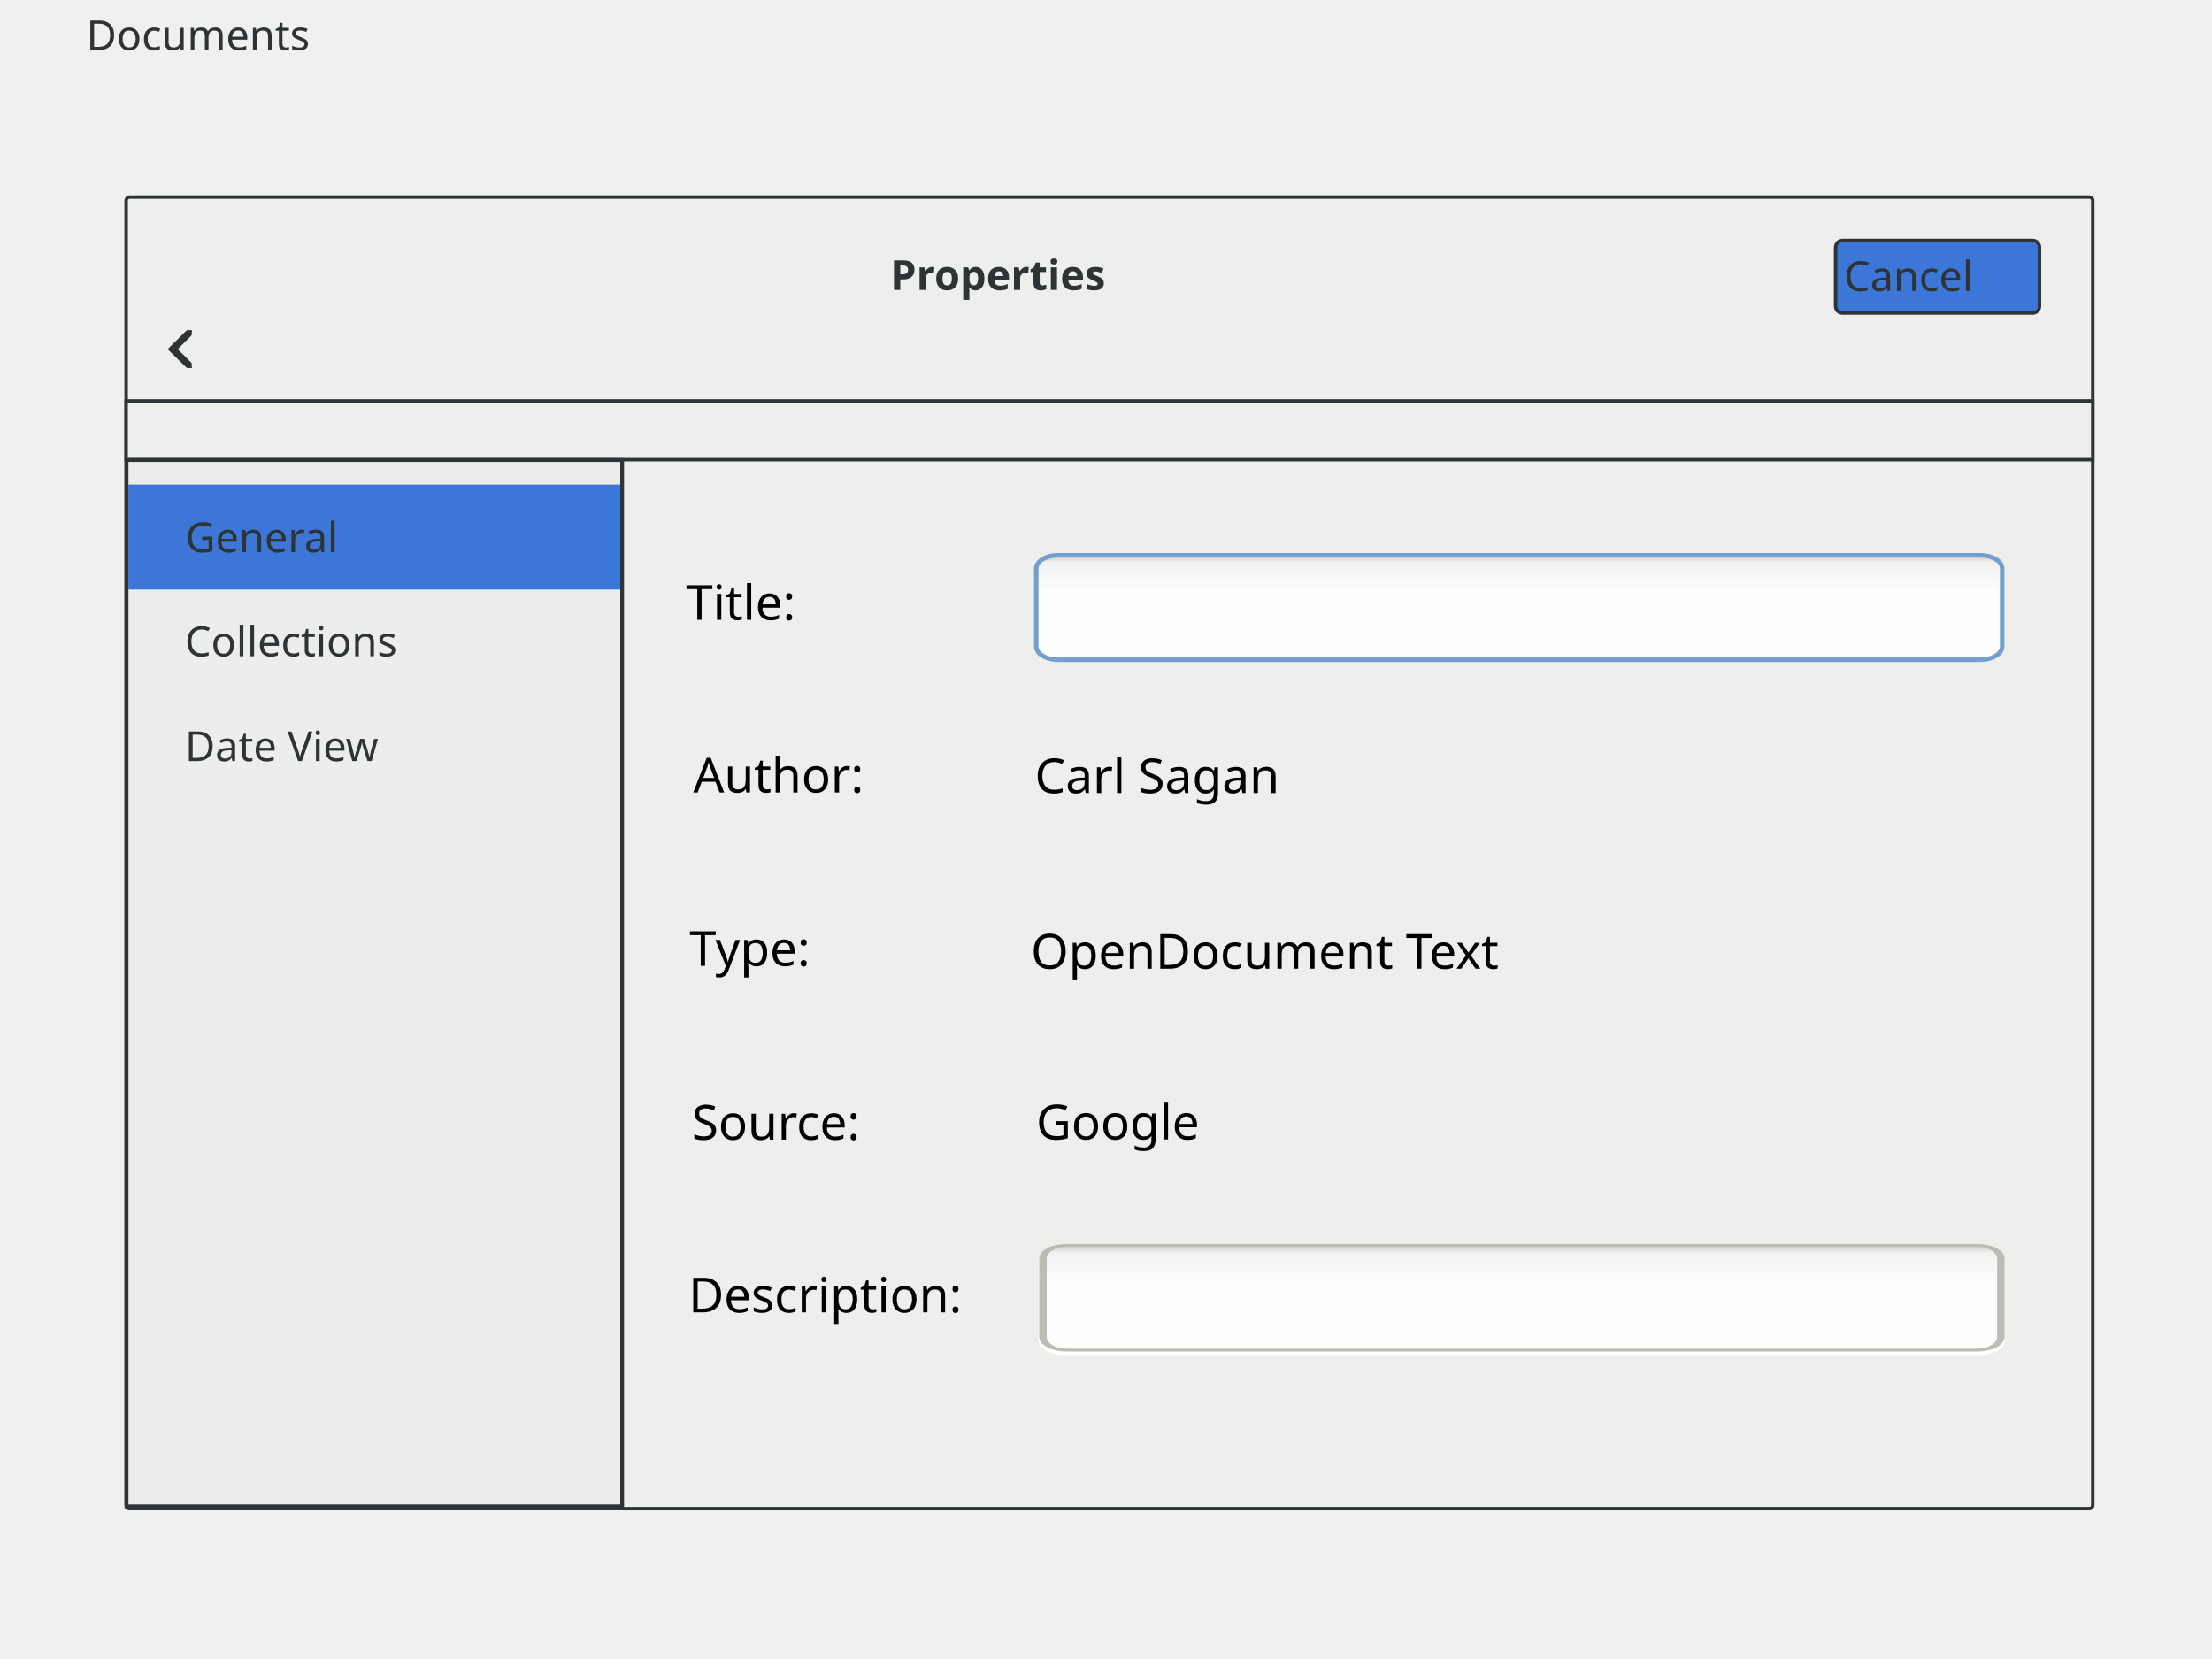
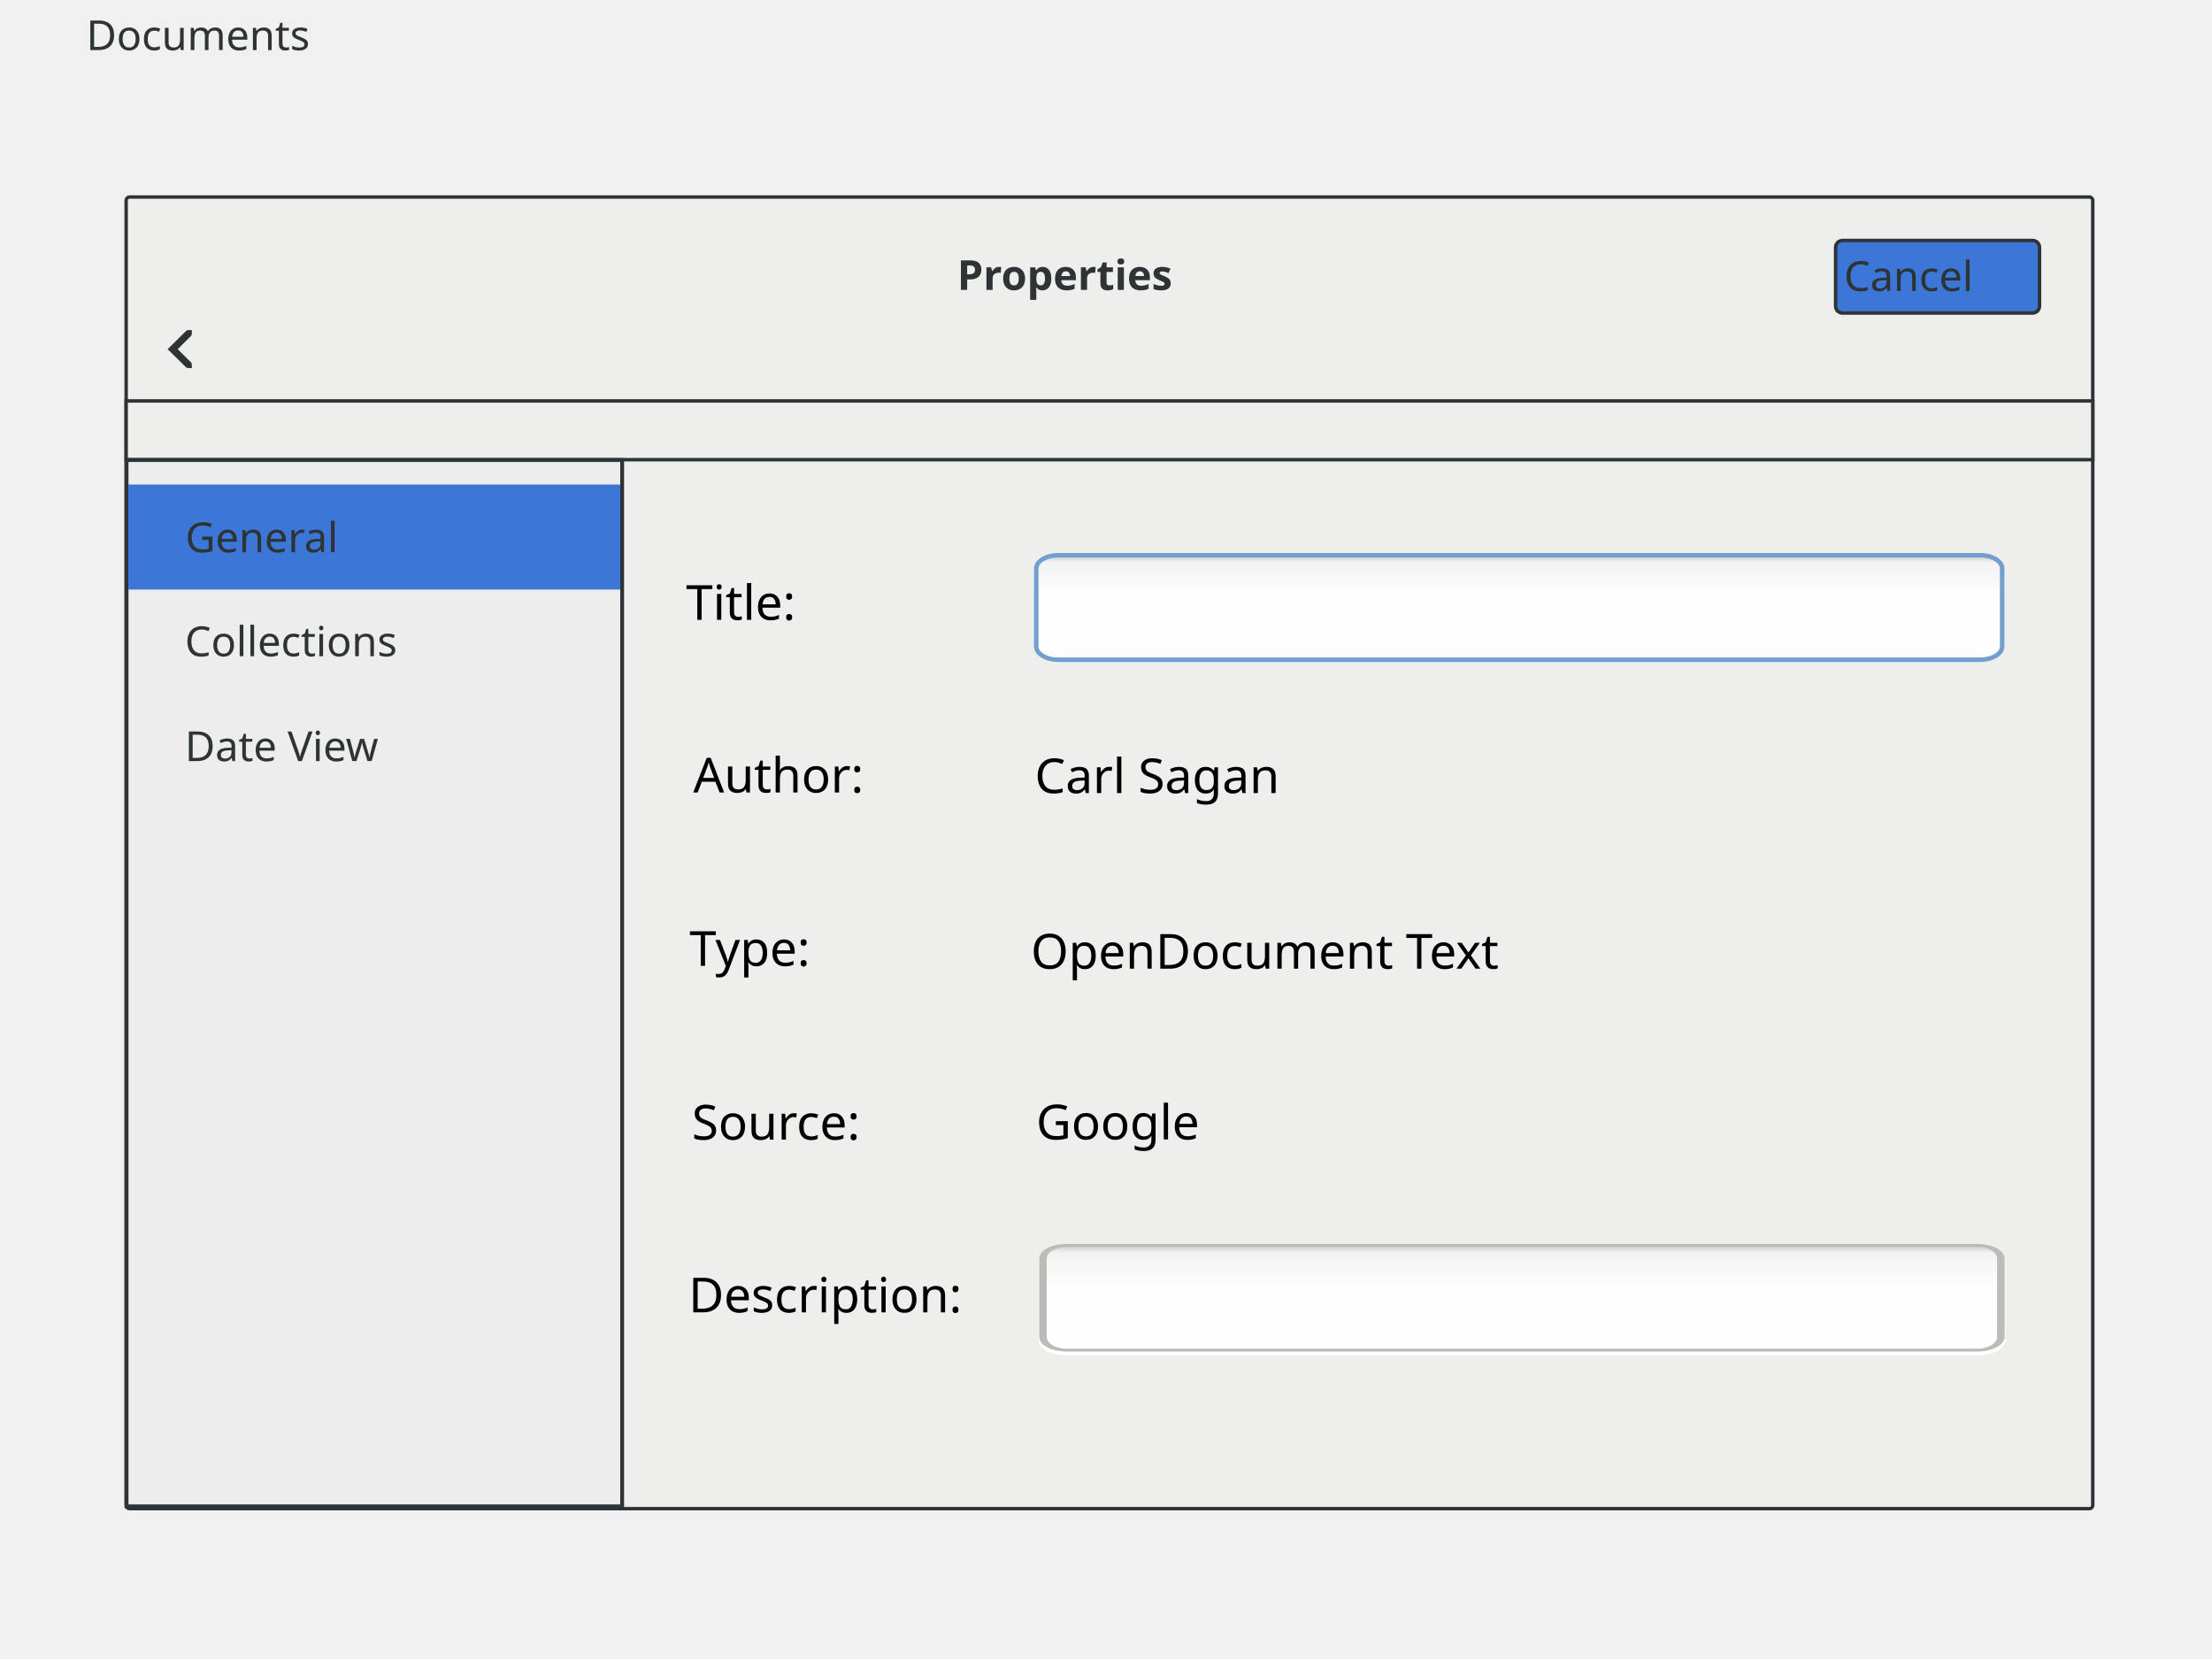
<svg xmlns="http://www.w3.org/2000/svg" xmlns:xlink="http://www.w3.org/1999/xlink" width="640px" height="480px" id="svg8078" version="1.1">
  <defs id="defs8080">
    <linearGradient xlink:href="#linearGradient54975-2" id="linearGradient3407" gradientUnits="userSpaceOnUse" gradientTransform="matrix(4.218648,0,0,0.8560381,-1357.619,-162.9133)" x1="479" y1="392" x2="479" y2="378.968" />
    <linearGradient id="linearGradient54975-2">
      <stop style="stop-color:#fefefe;stop-opacity:1" offset="0" id="stop54977-3" />
      <stop id="stop54981-5" offset="0.848" style="stop-color:#f2f2f2;stop-opacity:1;" />
      <stop style="stop-color:#d2d2d2;stop-opacity:1" offset="1" id="stop54979-8" />
    </linearGradient>
    <linearGradient xlink:href="#linearGradient54928-8-5-77" id="linearGradient55030-2-4" gradientUnits="userSpaceOnUse" gradientTransform="matrix(1.591837,0,0,0.8571429,-256.5612,59.07143)" x1="479" y1="392" x2="479" y2="380" />
    <linearGradient id="linearGradient54928-8-5-77">
      <stop id="stop54930-4-5-9" offset="0" style="stop-color:#fefefe;stop-opacity:1" />
      <stop id="stop54932-9-1-0" offset="1" style="stop-color:#f1f1f1;stop-opacity:1" />
    </linearGradient>
    <linearGradient xlink:href="#linearGradient54975-2-2-56" id="linearGradient3206" gradientUnits="userSpaceOnUse" gradientTransform="matrix(1.068143,0,0,0.8653683,-29.36208,55.40429)" x1="479" y1="392" x2="479" y2="378.968" />
    <linearGradient id="linearGradient54975-2-2-56">
      <stop style="stop-color:#fefefe;stop-opacity:1" offset="0" id="stop54977-3-8-5" />
      <stop id="stop54981-5-0-4" offset="0.848" style="stop-color:#f2f2f2;stop-opacity:1;" />
      <stop style="stop-color:#d2d2d2;stop-opacity:1" offset="1" id="stop54979-8-2-38" />
    </linearGradient>
    <linearGradient xlink:href="#linearGradient54975-2" id="linearGradient4215" gradientUnits="userSpaceOnUse" gradientTransform="matrix(2.851634,0,0,0.863859,-941.1508,-139.0985)" x1="479" y1="392" x2="479" y2="378.968" />
  </defs>
  <g id="layer1">
    <g id="g8226" transform="translate(-0.4042587,1.67199)">
      <rect ry="1" rx="1" style="fill:#eeeeec;fill-opacity:1;stroke:#2e3436;stroke-width:1;stroke-linecap:square;stroke-miterlimit:4;stroke-opacity:1;stroke-dasharray:none;stroke-dashoffset:0;display:inline" id="rect35457" width="569" height="379.5" x="36.904" y="55.328" />
-       <text id="text35487" y="82.22" x="300.023" style="font-size:12px;font-style:normal;font-variant:normal;font-weight:bold;font-stretch:normal;text-align:center;line-height:125%;letter-spacing:0px;word-spacing:0px;text-anchor:middle;fill:#2e3436;fill-opacity:1;stroke:none;display:inline;font-family:Cantarell;-inkscape-font-specification:Cantarell Bold" xml:space="preserve">
-         <tspan y="82.22" x="300.023" id="tspan35489">Properties</tspan>
+       <text id="text35487" y="82.22" x="319.385" style="font-size:12px;font-style:normal;font-variant:normal;font-weight:bold;font-stretch:normal;text-align:center;line-height:125%;letter-spacing:0px;word-spacing:0px;text-anchor:middle;fill:#2e3436;fill-opacity:1;stroke:none;display:inline;font-family:Cantarell;-inkscape-font-specification:Cantarell Bold" xml:space="preserve">
+         <tspan y="82.22" x="319.385" id="tspan35489">Properties</tspan>
      </text>
      <g transform="translate(-43.59574,-535.547)" style="display:inline" id="g35491" />
      <g style="fill:#2e3436;display:inline" transform="matrix(0,1,-1,0,60.90586,91.82816)" id="g35505">
        <g transform="translate(-180,-626)" id="g35507" style="fill:#2e3436;display:inline" />
        <g style="fill:#2e3436" transform="translate(-180,-626)" id="g35509" />
        <g style="fill:#2e3436" transform="translate(-180,-626)" id="g35511" />
        <g style="fill:#2e3436" transform="translate(-180,-626)" id="g35513">
          <path d="m 182,631.003 0,1 c -1.2e-4,0.01 -4.6e-4,0.021 0,0.031 0.011,0.255 0.129,0.51 0.312,0.688 l 5.219,5.281 5.188,-5.281 C 192.907,632.534 193,632.268 193,632.003 l 0,-1 -1,0 c -0.265,0 -0.531,0.093 -0.719,0.281 l -3.75,3.812 -3.781,-3.812 c -0.195,-0.211 -0.469,-0.303 -0.75,-0.281 l -1,0 z" id="path35515" style="font-size:medium;font-style:normal;font-variant:normal;font-weight:normal;font-stretch:normal;text-indent:0;text-align:start;text-decoration:none;line-height:normal;letter-spacing:normal;word-spacing:normal;text-transform:none;direction:ltr;block-progression:tb;writing-mode:lr-tb;text-anchor:start;color:#bebebe;fill:#2e3436;fill-opacity:1;fill-rule:nonzero;stroke:none;stroke-width:1.781;marker:none;visibility:visible;display:inline;overflow:visible;enable-background:new;font-family:Andale Mono;-inkscape-font-specification:Andale Mono" />
        </g>
        <g style="fill:#2e3436" transform="translate(-180,-626)" id="g35517" />
        <g style="fill:#2e3436" transform="translate(-180,-626)" id="g35519" />
        <g transform="translate(-180,-626)" id="g35521" style="fill:#2e3436;display:inline" />
        <g transform="translate(-180,-626)" id="g35523" style="fill:#2e3436;display:inline" />
      </g>
      <rect style="fill:#eeeeec;fill-opacity:1;stroke:#2e3436;stroke-width:1;stroke-linecap:square;stroke-miterlimit:4;stroke-opacity:1;stroke-dasharray:none;stroke-dashoffset:0;display:inline" id="rect36111" width="569" height="17" x="36.904" y="114.328" />
      <g id="g36113" transform="matrix(0.625,0,0,0.625,41.49146,117.828)" style="fill:#2e3436;display:inline">
        <g style="fill:#2e3436;display:inline" id="g36115" transform="translate(-202.0002,-490)" />
        <g id="g36117" transform="translate(-202.0002,-490)" style="fill:#2e3436" />
        <g id="g36119" transform="translate(-202.0002,-490)" style="fill:#2e3436" />
        <g id="g36123" transform="translate(-202.0002,-490)" style="fill:#2e3436" />
        <g id="g36125" transform="translate(-202.0002,-490)" style="fill:#2e3436" />
        <g id="g36127" transform="translate(-202.0002,-490)" style="fill:#2e3436" />
        <g style="fill:#2e3436;display:inline" id="g36129" transform="translate(-202.0002,-490)" />
        <g style="fill:#2e3436;display:inline" id="g36131" transform="translate(-202.0002,-490)" />
      </g>
    </g>
    <rect y="69.576" x="531.096" height="21" width="59" id="rect35493" style="fill:#3c77d8;stroke:#2e3436;stroke-width:1;stroke-linecap:square;stroke-miterlimit:4;stroke-opacity:1;stroke-dasharray:none;stroke-dashoffset:0;display:inline;fill-opacity:1" rx="2" ry="2" />
    <text xml:space="preserve" style="font-size:12px;font-style:normal;font-variant:normal;font-weight:normal;font-stretch:normal;text-align:center;line-height:125%;letter-spacing:0px;word-spacing:0px;text-anchor:middle;fill:#2e3436;fill-opacity:1;stroke:none;display:inline;font-family:Cantarell;-inkscape-font-specification:Cantarell" x="560" y="84.191" id="text35495">
      <tspan id="tspan35497" x="560" y="84.191">Cancel</tspan>
    </text>
    <rect style="fill:#ededed;fill-opacity:1;stroke:#2e3436;stroke-width:1.112;stroke-opacity:1" id="rect8281" width="143.393" height="302.726" x="36.615" y="133.103" />
    <g id="g3871" transform="translate(0,-15.16667)">
      <rect y="155.355" x="37.127" height="30.387" width="142.323" id="rect3101" style="fill:#3c77d8;fill-opacity:1;stroke:none" />
      <text id="text7317" y="174.944" x="53.608" style="font-size:12px;font-style:normal;font-variant:normal;font-weight:normal;font-stretch:normal;text-align:start;line-height:125%;letter-spacing:0px;word-spacing:0px;text-anchor:start;fill:#2e3436;fill-opacity:1;stroke:none;display:inline;font-family:Cantarell;-inkscape-font-specification:Cantarell" xml:space="preserve">
        <tspan y="174.944" x="53.608" id="tspan7319">General</tspan>
      </text>
    </g>
    <text xml:space="preserve" style="font-size:12px;font-style:normal;font-variant:normal;font-weight:normal;font-stretch:normal;text-align:start;line-height:125%;letter-spacing:0px;word-spacing:0px;text-anchor:start;fill:#2e3436;fill-opacity:1;stroke:none;display:inline;font-family:Cantarell;-inkscape-font-specification:Cantarell" x="53.495" y="189.873" id="text7317-2">
      <tspan id="tspan7319-5" x="53.495" y="189.873">Collections</tspan>
    </text>
    <text xml:space="preserve" style="font-size:12px;font-style:normal;font-variant:normal;font-weight:normal;font-stretch:normal;text-align:start;line-height:125%;letter-spacing:0px;word-spacing:0px;text-anchor:start;fill:#2e3436;fill-opacity:1;stroke:none;display:inline;font-family:Cantarell;-inkscape-font-specification:Cantarell" x="53.495" y="220.207" id="text7317-7">
      <tspan id="tspan7319-2" x="53.495" y="220.207">Date View</tspan>
    </text>
    <text xml:space="preserve" style="font-size:12px;font-style:normal;font-variant:normal;font-weight:normal;font-stretch:normal;text-align:start;line-height:125%;letter-spacing:0px;word-spacing:0px;text-anchor:start;fill:#2e3436;fill-opacity:1;stroke:none;display:inline;font-family:Cantarell;-inkscape-font-specification:Cantarell" x="24.975" y="14.495" id="text7317-5">
      <tspan id="tspan7319-9" x="24.975" y="14.495">Documents</tspan>
    </text>
    <g id="g4196" transform="translate(4.790853,-27.22498)">
      <rect ry="3.834" rx="6.366" y="187.872" x="295.033" height="30.235" width="279.46" id="rect57708" style="color:#000000;fill:url(#linearGradient4215);fill-opacity:1;fill-rule:nonzero;stroke:#729fcf;stroke-width:1.299;stroke-miterlimit:4;stroke-opacity:1;stroke-dasharray:none;marker:none;visibility:visible;display:inline;overflow:visible;enable-background:new" />
      <text id="text3037" y="206.567" x="193.691" style="font-size:14px;font-style:normal;font-variant:normal;font-weight:normal;font-stretch:normal;line-height:125%;letter-spacing:0px;word-spacing:0px;fill:#000000;fill-opacity:1;stroke:none;font-family:Cantarell;-inkscape-font-specification:Cantarell" xml:space="preserve">
        <tspan y="206.567" x="193.691" id="tspan3039">Title:</tspan>
      </text>
    </g>
    <g id="g4201" transform="translate(114.5901,15.99352)">
      <text id="text3041" y="213.292" x="85.99" style="font-size:14px;font-style:normal;font-variant:normal;font-weight:normal;font-stretch:normal;line-height:125%;letter-spacing:0px;word-spacing:0px;fill:#000000;fill-opacity:1;stroke:none;font-family:Cantarell;-inkscape-font-specification:Cantarell" xml:space="preserve">
        <tspan y="213.292" x="85.99" id="tspan3043">Author:</tspan>
      </text>
      <g transform="translate(-283.0327,-9.60562)" id="g3188">
        <g id="g54983-6" transform="matrix(2.649818,0,0,1,-678.834,-179.7549)" />
        <text transform="scale(1.005942,0.9940933)" id="text57710-9" y="224.401" x="465.058" style="font-size:14.006px;font-style:normal;font-variant:normal;font-weight:normal;font-stretch:normal;text-align:start;line-height:125%;letter-spacing:0px;word-spacing:0px;writing-mode:lr-tb;text-anchor:start;fill:#000000;fill-opacity:1;stroke:none;display:inline;enable-background:new;font-family:Cantarell;-inkscape-font-specification:Cantarell" xml:space="preserve">
          <tspan y="224.401" x="465.058" id="tspan57712-3">Carl Sagan</tspan>
        </text>
      </g>
    </g>
    <g id="g4209" transform="translate(273.4842,190.189)">
      <text id="text3285" y="89.263" x="-74.002" style="font-size:14px;font-style:normal;font-variant:normal;font-weight:normal;font-stretch:normal;line-height:125%;letter-spacing:0px;word-spacing:0px;fill:#000000;fill-opacity:1;stroke:none;font-family:Cantarell;-inkscape-font-specification:Cantarell" xml:space="preserve">
        <tspan y="89.263" x="-74.002" id="tspan3287">Type: </tspan>
      </text>
      <text id="text3289" y="90.083" x="24.768" style="font-size:14px;font-style:normal;font-variant:normal;font-weight:normal;font-stretch:normal;line-height:125%;letter-spacing:0px;word-spacing:0px;fill:#000000;fill-opacity:1;stroke:none;font-family:Cantarell;-inkscape-font-specification:Cantarell" xml:space="preserve">
        <tspan y="90.083" x="24.768" id="tspan3291">OpenDocument Text </tspan>
      </text>
    </g>
    <g id="g54983-16" transform="matrix(2.647781,0,0,1,-846.5317,-22.61038)">
      <path xlink:href="#rect54898-5" style="color:#000000;fill:url(#linearGradient55030-2-4);fill-opacity:1;fill-rule:nonzero;stroke:#ffffff;stroke-width:1;stroke-miterlimit:4;stroke-opacity:1;stroke-dasharray:none;marker:none;visibility:visible;display:inline;overflow:visible;enable-background:new" id="path54971-7" d="m 436.219,382.938 c -1.414,0 -2.531,1.716 -2.531,3.844 l 0,22.625 c 0,2.128 1.117,3.812 2.531,3.812 l 99.594,0 c 1.414,0 2.531,-1.685 2.531,-3.812 l 0,-22.625 c 0,-2.128 -1.117,-3.844 -2.531,-3.844 l -99.594,0 z" transform="translate(0,1)" />
      <g id="g3201">
        <text transform="scale(0.6145525,1.6272)" id="text3057" y="247.24" x="642.679" style="font-size:8.604px;font-style:normal;font-variant:normal;font-weight:normal;font-stretch:normal;line-height:125%;letter-spacing:0px;word-spacing:0px;fill:#000000;fill-opacity:1;stroke:none;font-family:Cantarell;-inkscape-font-specification:Cantarell" xml:space="preserve">
          <tspan y="247.24" x="642.679" id="tspan3059">Description:</tspan>
        </text>
        <rect ry="3.84" rx="2.552" y="382.946" x="433.678" height="30.288" width="104.678" id="rect54898-5" style="color:#000000;fill:url(#linearGradient3206);fill-opacity:1;fill-rule:nonzero;stroke:#babdb6;stroke-width:0.823;stroke-miterlimit:4;stroke-opacity:1;stroke-dasharray:none;marker:none;visibility:visible;display:inline;overflow:visible;enable-background:new" />
      </g>
    </g>
    <g id="g4217" transform="translate(14.17208,68.41135)">
      <text id="text3061" y="243.827" x="185.988" style="font-size:14px;font-style:normal;font-variant:normal;font-weight:normal;font-stretch:normal;line-height:125%;letter-spacing:0px;word-spacing:0px;fill:#000000;fill-opacity:1;stroke:none;font-family:Cantarell;-inkscape-font-specification:Cantarell" xml:space="preserve">
        <tspan y="243.827" x="185.988" id="tspan3063" />
        <tspan y="261.327" x="185.988" id="tspan3065">Source:</tspan>
      </text>
      <text id="text3208" y="261.255" x="285.615" style="font-size:14px;font-style:normal;font-variant:normal;font-weight:normal;font-stretch:normal;line-height:125%;letter-spacing:0px;word-spacing:0px;fill:#000000;fill-opacity:1;stroke:none;font-family:Cantarell;-inkscape-font-specification:Cantarell" xml:space="preserve">
        <tspan y="261.255" x="285.615" id="tspan3210">Google</tspan>
      </text>
    </g>
  </g>
</svg>
